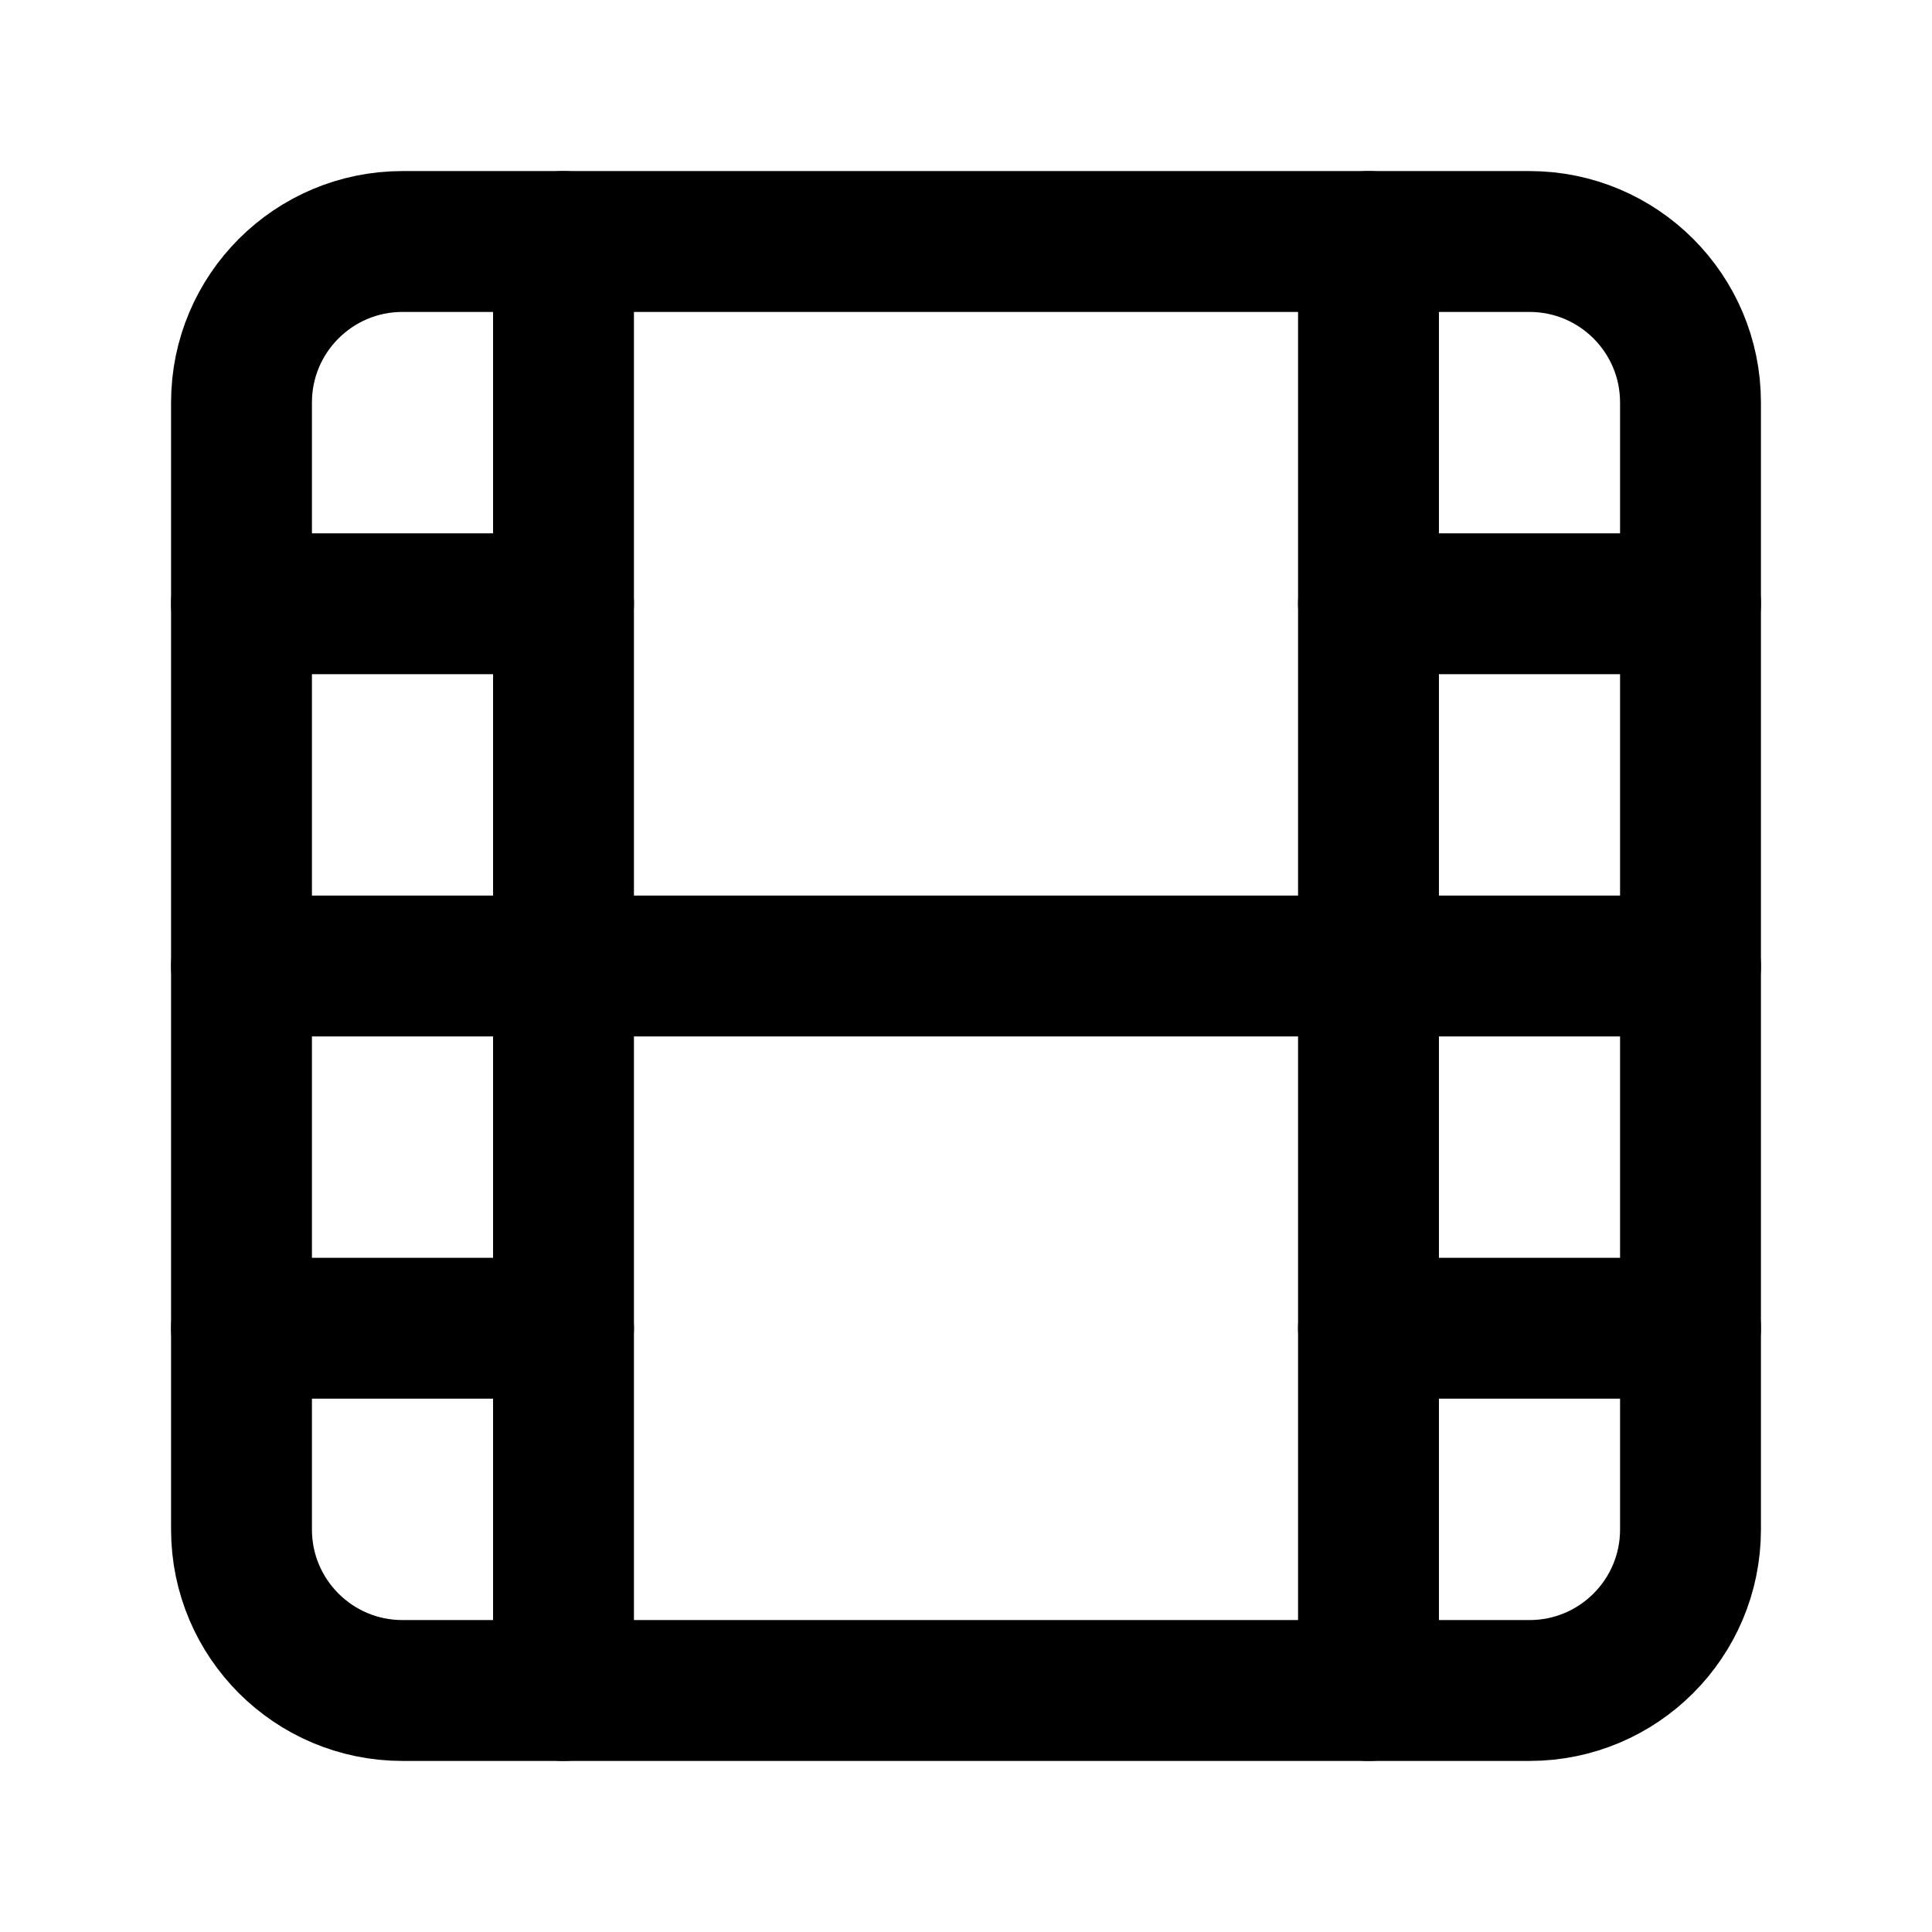
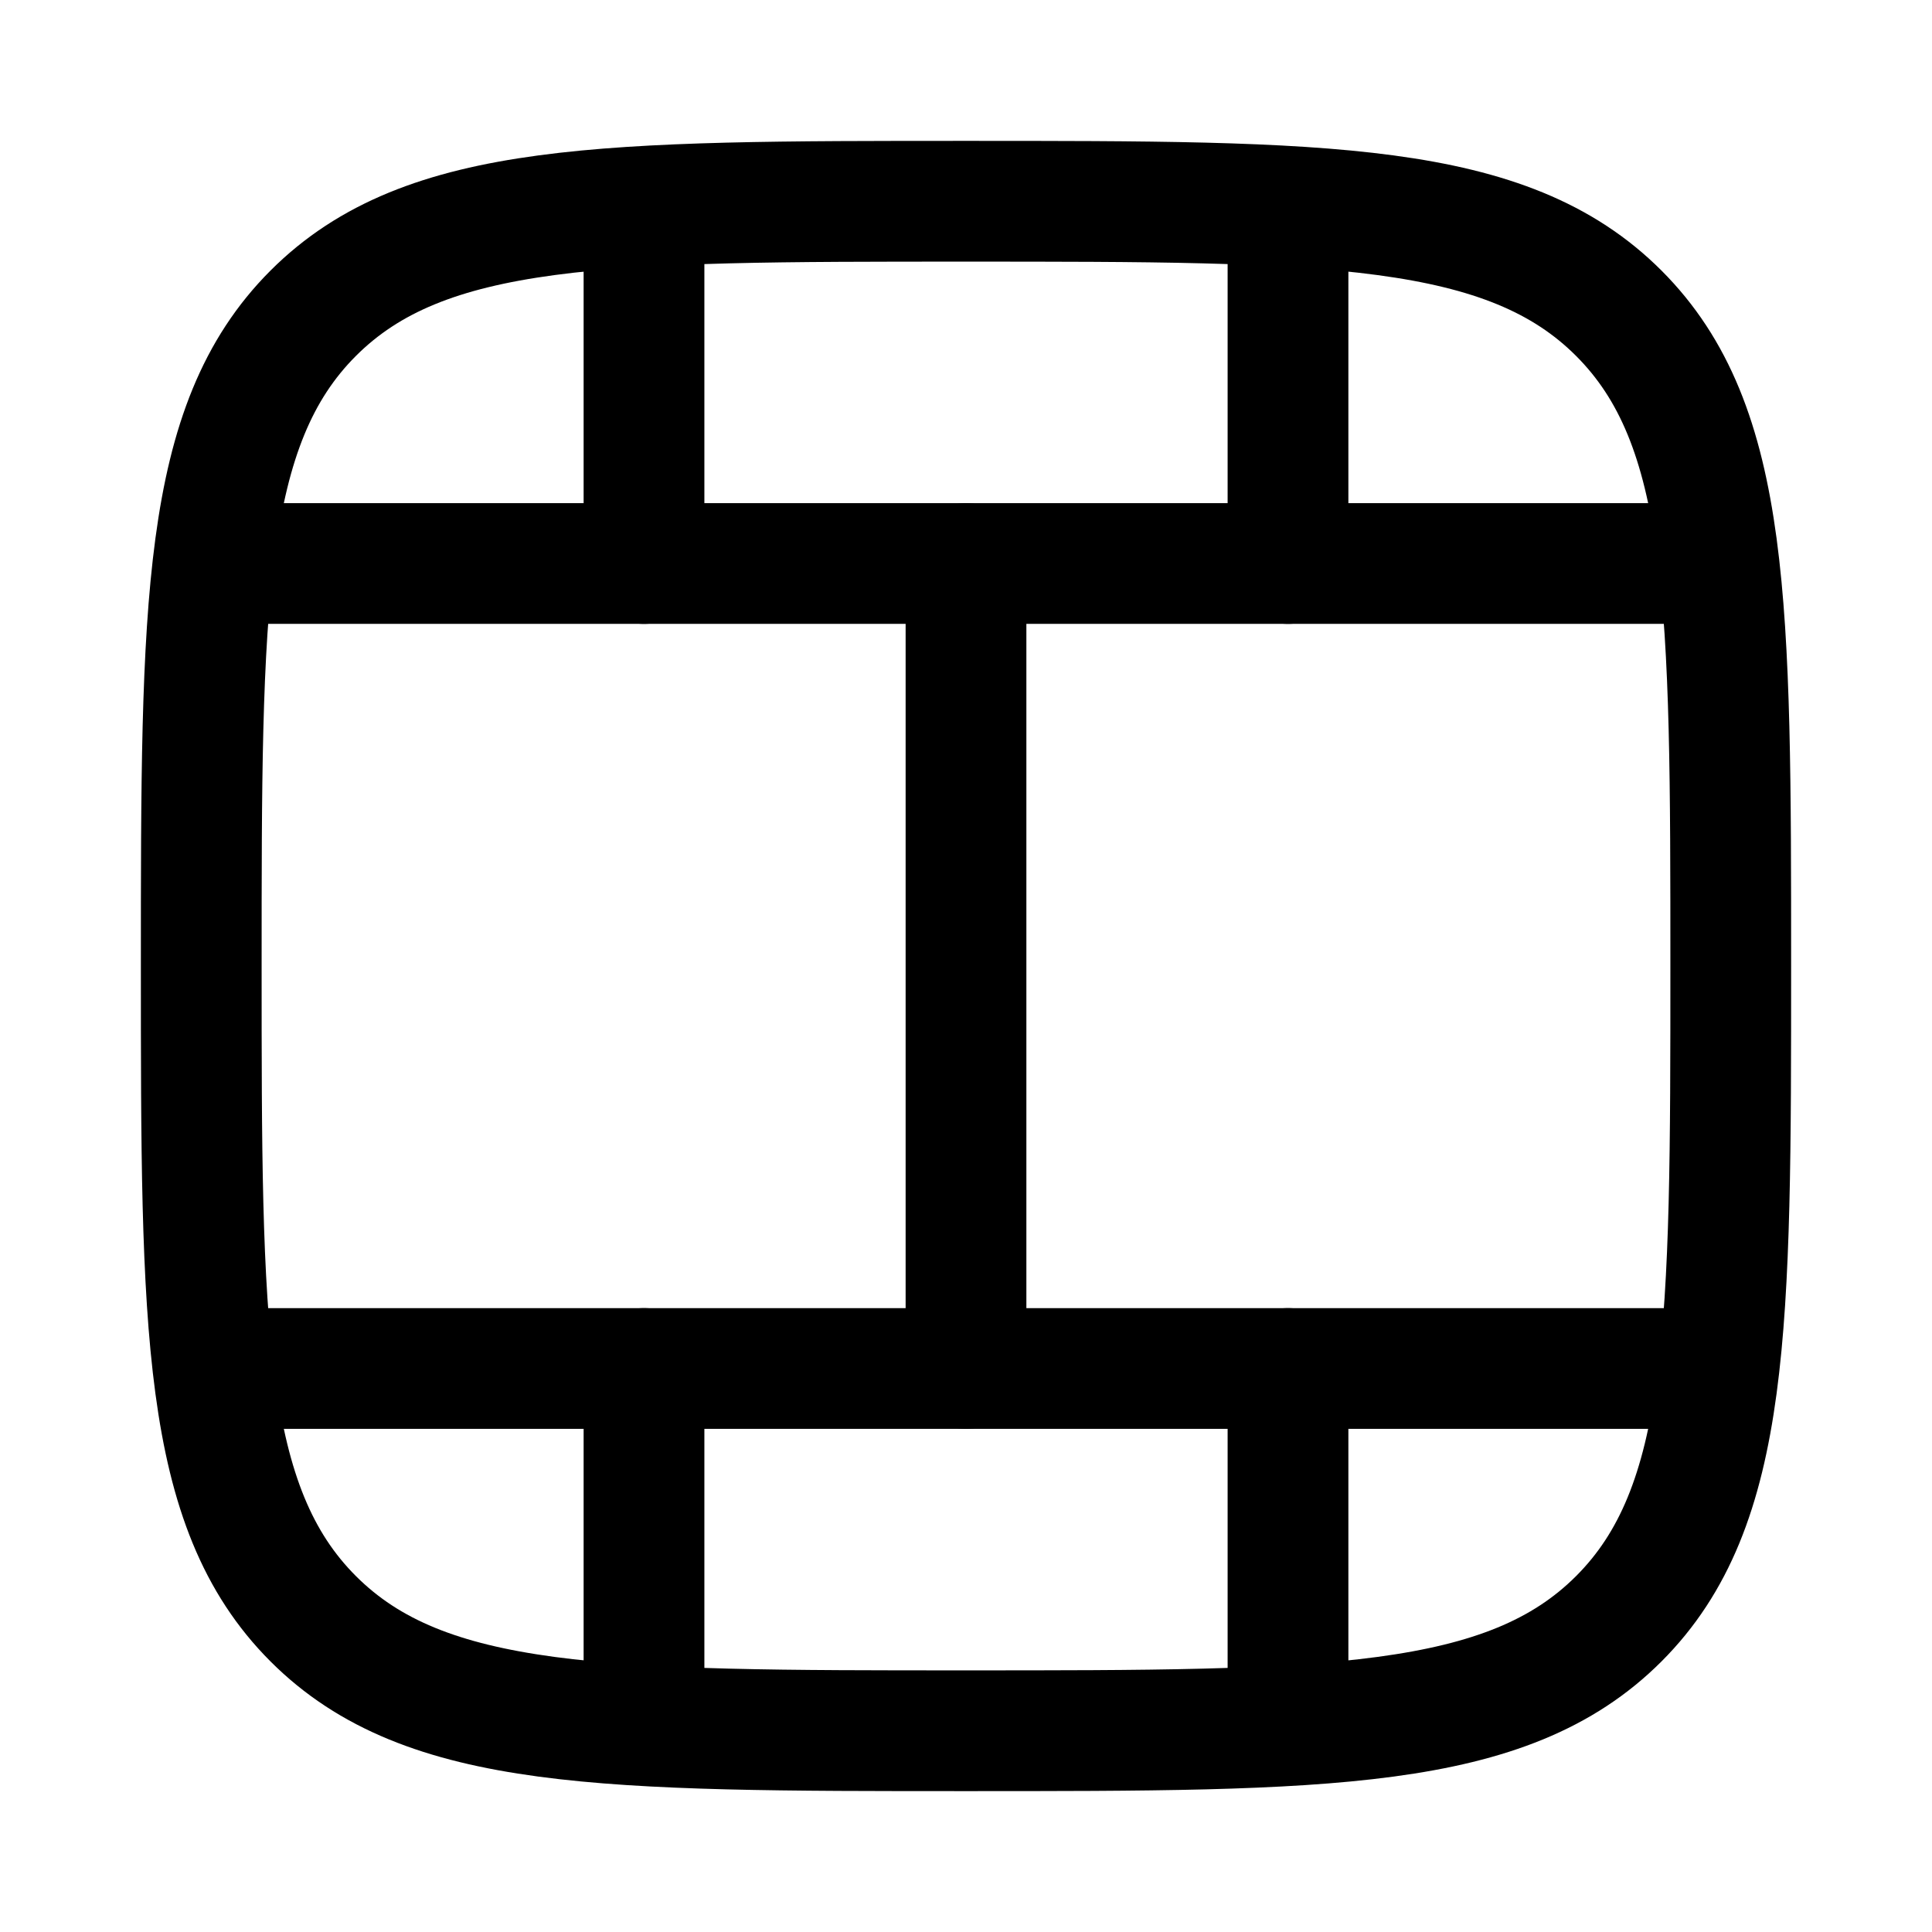
- <svg xmlns="http://www.w3.org/2000/svg" width="24" height="24" viewBox="0 0 24 24" fill="none" stroke="currentColor" stroke-width="1.75" stroke-linecap="round" stroke-linejoin="round">
-   <rect width="18" height="18" x="3" y="3" rx="2" />
-   <path d="M7 3v18" />
-   <path d="M3 7.5h4" />
-   <path d="M3 12h18" />
-   <path d="M3 16.5h4" />
-   <path d="M17 3v18" />
-   <path d="M17 7.5h4" />
-   <path d="M17 16.5h4" />
+ <svg xmlns="http://www.w3.org/2000/svg" width="24" height="24" viewBox="0 0 24 24" fill="none">
+   <path d="M2.5 12C2.5 7.522 2.5 5.282 3.891 3.891C5.282 2.5 7.522 2.5 12 2.5C16.478 2.5 18.718 2.5 20.109 3.891C21.5 5.282 21.5 7.522 21.5 12C21.5 16.478 21.5 18.718 20.109 20.109C18.718 21.5 16.478 21.5 12 21.5C7.522 21.5 5.282 21.5 3.891 20.109C2.5 18.718 2.5 16.478 2.5 12Z" stroke="currentColor" stroke-width="1.5" />
+   <path d="M2.5 7H21.5" stroke="currentColor" stroke-linejoin="round" stroke-width="1.5" />
+   <path d="M2.5 17H21.5" stroke="currentColor" stroke-linejoin="round" stroke-width="1.5" />
+   <path d="M12 17L12 7" stroke="currentColor" stroke-linecap="round" stroke-linejoin="round" stroke-width="1.5" />
+   <path d="M8 7L8 3M16 7L16 3" stroke="currentColor" stroke-linecap="round" stroke-linejoin="round" stroke-width="1.5" />
+   <path d="M8 21L8 17M16 21L16 17" stroke="currentColor" stroke-linecap="round" stroke-linejoin="round" stroke-width="1.5" />
</svg>
